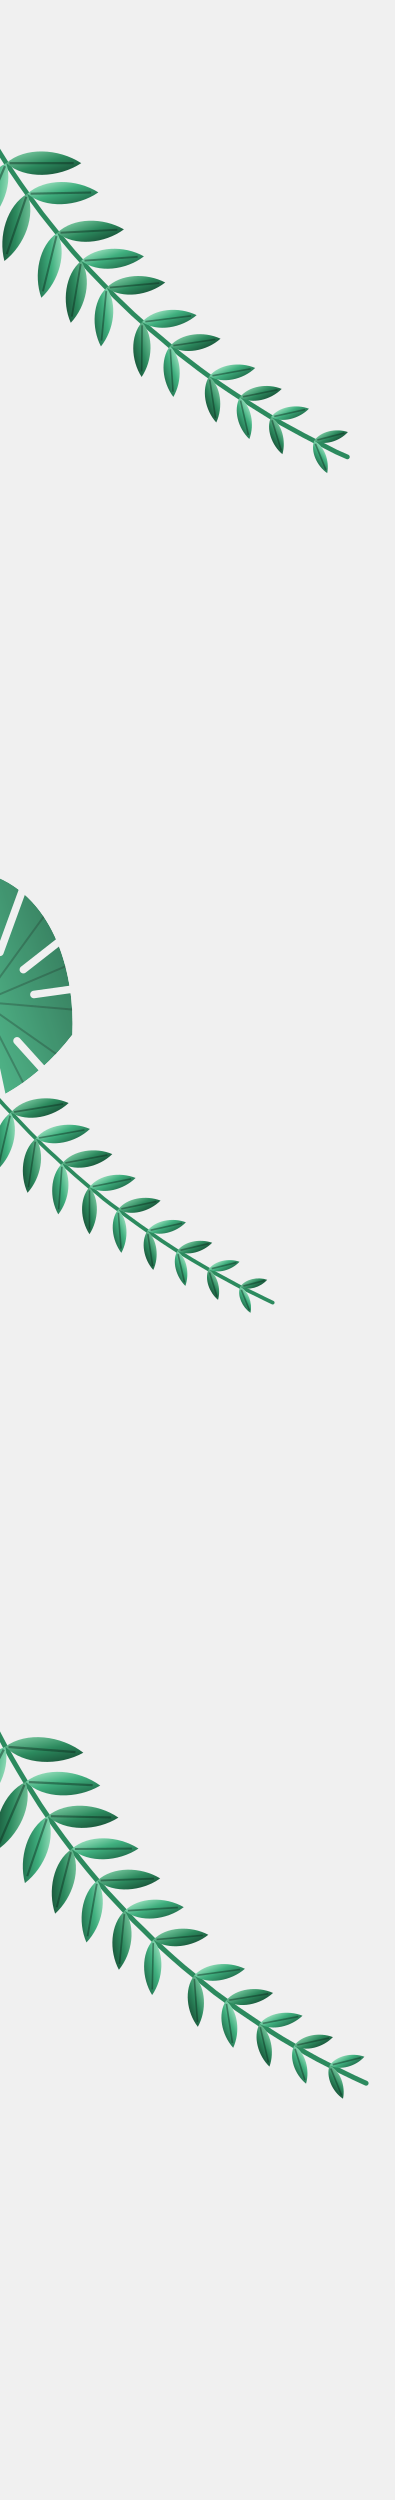
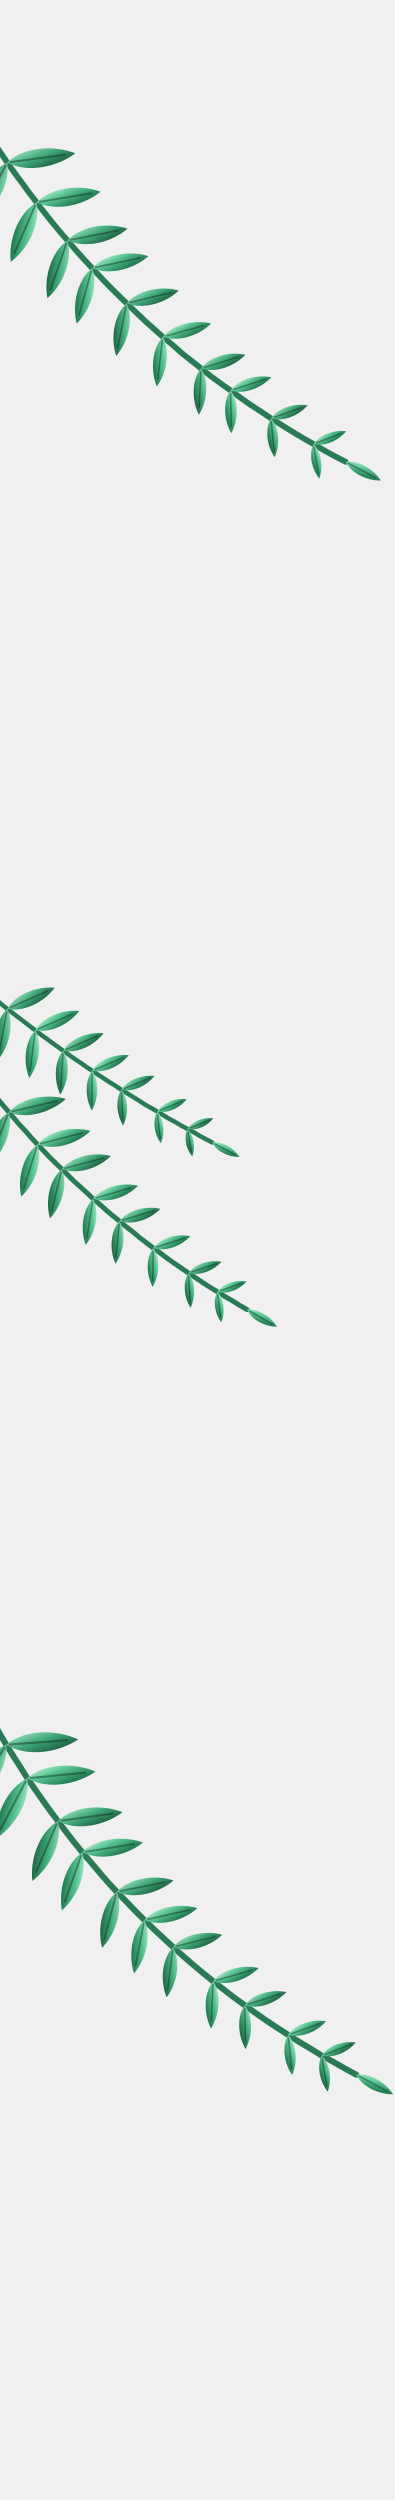
<svg xmlns="http://www.w3.org/2000/svg" viewBox="0 0 120 760" width="120" height="760">
  <defs>
    <linearGradient id="j1" x1="0" y1="0" x2="1" y2="1">
-       <stop offset="0" stop-color="#B9F0D3" />
-       <stop offset=".45" stop-color="#3FAF7E" />
-       <stop offset="1" stop-color="#16573A" />
+       <stop offset="0" stop-color="#CFF7E2" />
+       <stop offset=".35" stop-color="#5CC795" />
+       <stop offset=".7" stop-color="#2A8A5E" />
+       <stop offset="1" stop-color="#145238" />
    </linearGradient>
    <linearGradient id="j2" x1="0" y1="0" x2="1" y2="1">
-       <stop offset="0" stop-color="#8FD9B2" />
-       <stop offset=".5" stop-color="#2C8A5E" />
-       <stop offset="1" stop-color="#123F2B" />
+       <stop offset="0" stop-color="#A9EBC9" />
+       <stop offset=".45" stop-color="#3FA877" />
+       <stop offset="1" stop-color="#11432D" />
    </linearGradient>
  </defs>
-   <path d="M-4.0,40.0 L-2.1,43.2 L-0.1,46.4 L1.9,49.6 L4.0,52.7 L6.1,55.8 L8.3,58.9 L10.5,61.9 L12.7,64.9 L15.0,67.8 L17.4,70.8 L19.8,73.6 L22.2,76.5 L24.7,79.3 L27.2,82.1 L29.8,84.8 L32.4,87.5 L35.0,90.2 L37.7,92.8 L40.4,95.4 L43.2,97.9 L46.0,100.4 L48.9,102.8 L51.7,105.2 L54.6,107.6 L57.6,109.9 L60.6,112.2 L63.6,114.4 L66.6,116.6 L69.7,118.7 L72.9,120.8 L76.0,122.8 L79.2,124.8 L82.4,126.8 L85.6,128.7 L88.9,130.5 L92.2,132.3 L95.5,134.0 L98.9,135.7 L102.2,137.4 L105.6,138.9" stroke="#2C8A5E" stroke-width="1.44" fill="none" stroke-linecap="round" />
-   <g transform="translate(1.9 49.6) rotate(0.0)">
-     <path d="M0 0 C5.7 -5.0 15.9 -4.5 22.8 0 C15.9 4.5 5.7 5.0 0 0Z" fill="url(#j2)" />
-     <path d="M1 0 L20.5 0" stroke="#0B2A1C" stroke-width="0.68" opacity=".45" />
-   </g>
-   <g transform="translate(1.9 49.6) rotate(113.0)">
-     <path d="M0 0 C5.7 -5.0 15.9 -4.5 22.8 0 C15.9 4.5 5.7 5.0 0 0Z" fill="url(#j1)" />
-     <path d="M1 0 L20.5 0" stroke="#0B2A1C" stroke-width="0.68" opacity=".45" />
-   </g>
-   <g transform="translate(8.3 58.9) rotate(-1.1)">
-     <path d="M0 0 C5.4 -4.7 15.1 -4.3 21.6 0 C15.1 4.3 5.4 4.7 0 0Z" fill="url(#j1)" />
-     <path d="M1 0 L19.4 0" stroke="#0B2A1C" stroke-width="0.65" opacity=".45" />
-   </g>
-   <g transform="translate(8.3 58.9) rotate(108.8)">
-     <path d="M0 0 C5.4 -4.7 15.1 -4.3 21.6 0 C15.1 4.3 5.4 4.7 0 0Z" fill="url(#j2)" />
-     <path d="M1 0 L19.4 0" stroke="#0B2A1C" stroke-width="0.65" opacity=".45" />
-   </g>
-   <g transform="translate(17.4 70.8) rotate(-3.0)">
-     <path d="M0 0 C5.1 -4.5 14.2 -4.0 20.3 0 C14.2 4.0 5.1 4.5 0 0Z" fill="url(#j2)" />
-     <path d="M1 0 L18.3 0" stroke="#0B2A1C" stroke-width="0.61" opacity=".45" />
-   </g>
-   <g transform="translate(17.4 70.8) rotate(103.8)">
-     <path d="M0 0 C5.1 -4.5 14.2 -4.0 20.3 0 C14.2 4.0 5.1 4.5 0 0Z" fill="url(#j1)" />
-     <path d="M1 0 L18.3 0" stroke="#0B2A1C" stroke-width="0.61" opacity=".45" />
-   </g>
-   <g transform="translate(24.7 79.3) rotate(-4.1)">
-     <path d="M0 0 C4.8 -4.2 13.4 -3.8 19.1 0 C13.4 3.8 4.8 4.2 0 0Z" fill="url(#j1)" />
-     <path d="M1 0 L17.2 0" stroke="#0B2A1C" stroke-width="0.57" opacity=".45" />
-   </g>
-   <g transform="translate(24.7 79.3) rotate(99.6)">
-     <path d="M0 0 C4.8 -4.2 13.4 -3.8 19.1 0 C13.4 3.8 4.8 4.2 0 0Z" fill="url(#j2)" />
-     <path d="M1 0 L17.2 0" stroke="#0B2A1C" stroke-width="0.57" opacity=".45" />
-   </g>
-   <g transform="translate(32.4 87.5) rotate(-5.2)">
-     <path d="M0 0 C4.5 -3.9 12.5 -3.5 17.9 0 C12.5 3.5 4.5 3.9 0 0Z" fill="url(#j2)" />
-     <path d="M1 0 L16.1 0" stroke="#0B2A1C" stroke-width="0.54" opacity=".45" />
-   </g>
-   <g transform="translate(32.4 87.5) rotate(95.5)">
-     <path d="M0 0 C4.5 -3.9 12.5 -3.5 17.9 0 C12.5 3.5 4.5 3.9 0 0Z" fill="url(#j1)" />
-     <path d="M1 0 L16.1 0" stroke="#0B2A1C" stroke-width="0.54" opacity=".45" />
-   </g>
-   <g transform="translate(43.2 97.9) rotate(-7.2)">
-     <path d="M0 0 C4.2 -3.7 11.7 -3.3 16.7 0 C11.7 3.3 4.2 3.7 0 0Z" fill="url(#j1)" />
-     <path d="M1 0 L15.0 0" stroke="#0B2A1C" stroke-width="0.50" opacity=".45" />
-   </g>
-   <g transform="translate(43.2 97.9) rotate(90.5)">
-     <path d="M0 0 C4.2 -3.7 11.7 -3.3 16.7 0 C11.7 3.3 4.2 3.7 0 0Z" fill="url(#j2)" />
-     <path d="M1 0 L15.0 0" stroke="#0B2A1C" stroke-width="0.50" opacity=".45" />
-   </g>
-   <g transform="translate(51.7 105.2) rotate(-8.3)">
-     <path d="M0 0 C3.9 -3.4 10.8 -3.1 15.5 0 C10.8 3.1 3.9 3.4 0 0Z" fill="url(#j2)" />
-     <path d="M1 0 L13.9 0" stroke="#0B2A1C" stroke-width="0.50" opacity=".45" />
-   </g>
-   <g transform="translate(51.7 105.2) rotate(86.3)">
-     <path d="M0 0 C3.9 -3.4 10.8 -3.1 15.5 0 C10.8 3.1 3.9 3.4 0 0Z" fill="url(#j1)" />
-     <path d="M1 0 L13.9 0" stroke="#0B2A1C" stroke-width="0.50" opacity=".45" />
-   </g>
-   <g transform="translate(63.6 114.4) rotate(-10.3)">
-     <path d="M0 0 C3.6 -3.1 10.0 -2.8 14.2 0 C10.0 2.8 3.6 3.1 0 0Z" fill="url(#j1)" />
-     <path d="M1 0 L12.8 0" stroke="#0B2A1C" stroke-width="0.50" opacity=".45" />
-   </g>
-   <g transform="translate(63.6 114.4) rotate(81.3)">
-     <path d="M0 0 C3.6 -3.1 10.0 -2.8 14.2 0 C10.0 2.8 3.6 3.1 0 0Z" fill="url(#j2)" />
-     <path d="M1 0 L12.8 0" stroke="#0B2A1C" stroke-width="0.50" opacity=".45" />
-   </g>
-   <g transform="translate(72.9 120.8) rotate(-11.4)">
-     <path d="M0 0 C3.3 -2.9 9.1 -2.6 13.0 0 C9.1 2.6 3.3 2.9 0 0Z" fill="url(#j2)" />
-     <path d="M1 0 L11.7 0" stroke="#0B2A1C" stroke-width="0.50" opacity=".45" />
-   </g>
-   <g transform="translate(72.9 120.8) rotate(77.1)">
-     <path d="M0 0 C3.3 -2.9 9.1 -2.6 13.0 0 C9.1 2.6 3.3 2.9 0 0Z" fill="url(#j1)" />
-     <path d="M1 0 L11.7 0" stroke="#0B2A1C" stroke-width="0.50" opacity=".45" />
-   </g>
-   <g transform="translate(82.4 126.8) rotate(-12.5)">
-     <path d="M0 0 C2.9 -2.6 8.3 -2.3 11.8 0 C8.3 2.3 2.9 2.6 0 0Z" fill="url(#j1)" />
-     <path d="M1 0 L10.6 0" stroke="#0B2A1C" stroke-width="0.50" opacity=".45" />
-   </g>
-   <g transform="translate(82.4 126.8) rotate(73.0)">
-     <path d="M0 0 C2.9 -2.6 8.3 -2.3 11.8 0 C8.3 2.3 2.9 2.6 0 0Z" fill="url(#j2)" />
-     <path d="M1 0 L10.6 0" stroke="#0B2A1C" stroke-width="0.50" opacity=".45" />
-   </g>
-   <g transform="translate(95.5 134.0) rotate(-14.5)">
-     <path d="M0 0 C2.6 -2.3 7.4 -2.1 10.6 0 C7.4 2.1 2.6 2.3 0 0Z" fill="url(#j2)" />
-     <path d="M1 0 L9.5 0" stroke="#0B2A1C" stroke-width="0.50" opacity=".45" />
-   </g>
-   <g transform="translate(95.5 134.0) rotate(68.0)">
-     <path d="M0 0 C2.6 -2.3 7.4 -2.1 10.6 0 C7.4 2.1 2.6 2.3 0 0Z" fill="url(#j1)" />
-     <path d="M1 0 L9.5 0" stroke="#0B2A1C" stroke-width="0.50" opacity=".45" />
-   </g>
-   <g transform="translate(-18 300) rotate(-70)" opacity="0.9">
-     <defs>
-       <mask id="m48930" maskUnits="userSpaceOnUse" x="-76" y="-76" width="152" height="152">
-         <rect x="-76" y="-76" width="152" height="152" fill="black" />
-         <path d="M0,-1.9 C9.5,-20.9 36.1,-19.0 37.24,3.04 C37.24,23.56 17.1,37.24 0,42.56 C-17.1,37.24 -37.24,23.56 -37.24,3.04 C-36.1,-19.0 -9.5,-20.9 0,-1.9 Z" fill="white" />
-         <line x1="-13.1" y1="4.1" x2="-37.4" y2="-12.9" stroke="black" stroke-width="2.3" stroke-linecap="round" />
-         <line x1="-16.0" y1="13.3" x2="-45.6" y2="13.3" stroke="black" stroke-width="2.3" stroke-linecap="round" />
-         <line x1="-13.5" y1="21.8" x2="-38.7" y2="37.5" stroke="black" stroke-width="2.3" stroke-linecap="round" />
-         <line x1="-7.5" y1="27.4" x2="-21.4" y2="53.6" stroke="black" stroke-width="2.3" stroke-linecap="round" />
-         <line x1="13.1" y1="4.1" x2="37.4" y2="-12.9" stroke="black" stroke-width="2.3" stroke-linecap="round" />
-         <line x1="16.0" y1="13.3" x2="45.6" y2="13.3" stroke="black" stroke-width="2.3" stroke-linecap="round" />
-         <line x1="13.5" y1="21.8" x2="38.7" y2="37.5" stroke="black" stroke-width="2.3" stroke-linecap="round" />
-         <line x1="7.5" y1="27.4" x2="21.4" y2="53.6" stroke="black" stroke-width="2.3" stroke-linecap="round" />
-       </mask>
-     </defs>
-     <g mask="url(#m48930)">
-       <path d="M0,-1.9 C9.5,-20.9 36.1,-19.0 37.24,3.04 C37.24,23.56 17.1,37.24 0,42.56 C-17.1,37.24 -37.24,23.56 -37.24,3.04 C-36.1,-19.0 -9.5,-20.9 0,-1.9 Z" fill="url(#j1)" />
-       <path d="M0 13.3 L-21.1 -13.6" stroke="#0B2A1C" stroke-width="0.6" opacity=".35" />
-       <path d="M0 13.3 L-32.7 3.3" stroke="#0B2A1C" stroke-width="0.6" opacity=".35" />
-       <path d="M0 13.3 L-32.9 22.7" stroke="#0B2A1C" stroke-width="0.6" opacity=".35" />
-       <path d="M0 13.3 L-23.3 38.3" stroke="#0B2A1C" stroke-width="0.6" opacity=".35" />
-       <path d="M0 13.3 L-8.9 46.3" stroke="#0B2A1C" stroke-width="0.6" opacity=".35" />
-       <path d="M0 13.3 L21.1 -13.6" stroke="#0B2A1C" stroke-width="0.6" opacity=".35" />
-       <path d="M0 13.3 L32.7 3.3" stroke="#0B2A1C" stroke-width="0.6" opacity=".35" />
-       <path d="M0 13.3 L32.9 22.7" stroke="#0B2A1C" stroke-width="0.6" opacity=".35" />
-       <path d="M0 13.3 L23.3 38.3" stroke="#0B2A1C" stroke-width="0.6" opacity=".35" />
-       <path d="M0 13.3 L8.9 46.3" stroke="#0B2A1C" stroke-width="0.6" opacity=".35" />
-     </g>
-   </g>
-   <path d="M-4.0,330.0 L-2.2,332.1 L-0.4,334.2 L1.4,336.2 L3.3,338.2 L5.2,340.2 L7.1,342.2 L9.0,344.2 L10.9,346.1 L12.9,348.1 L14.9,350.0 L16.9,351.8 L18.9,353.7 L21.0,355.5 L23.0,357.3 L25.1,359.1 L27.2,360.9 L29.4,362.6 L31.5,364.4 L33.7,366.1 L35.9,367.7 L38.1,369.4 L40.3,371.0 L42.5,372.6 L44.8,374.2 L47.0,375.7 L49.3,377.3 L51.6,378.8 L53.9,380.3 L56.3,381.7 L58.6,383.1 L61.0,384.5 L63.4,385.9 L65.8,387.3 L68.2,388.6 L70.6,389.9 L73.0,391.2 L75.5,392.4 L78.0,393.6 L80.4,394.8 L82.9,396.0" stroke="#2C8A5E" stroke-width="1.14" fill="none" stroke-linecap="round" />
-   <g transform="translate(3.3 338.2) rotate(-9.3)">
-     <path d="M0 0 C4.5 -3.9 12.5 -3.5 17.8 0 C12.5 3.5 4.5 3.9 0 0Z" fill="url(#j2)" />
-     <path d="M1 0 L16.1 0" stroke="#0B2A1C" stroke-width="0.54" opacity=".45" />
-   </g>
-   <g transform="translate(3.3 338.2) rotate(103.0)">
-     <path d="M0 0 C4.5 -3.9 12.5 -3.5 17.8 0 C12.5 3.5 4.5 3.9 0 0Z" fill="url(#j1)" />
-     <path d="M1 0 L16.1 0" stroke="#0B2A1C" stroke-width="0.54" opacity=".45" />
-   </g>
-   <g transform="translate(10.9 346.1) rotate(-10.0)">
-     <path d="M0 0 C4.2 -3.7 11.7 -3.3 16.7 0 C11.7 3.3 4.2 3.7 0 0Z" fill="url(#j1)" />
-     <path d="M1 0 L15.0 0" stroke="#0B2A1C" stroke-width="0.50" opacity=".45" />
-   </g>
-   <g transform="translate(10.9 346.1) rotate(98.7)">
-     <path d="M0 0 C4.2 -3.7 11.7 -3.3 16.7 0 C11.7 3.3 4.2 3.7 0 0Z" fill="url(#j2)" />
-     <path d="M1 0 L15.0 0" stroke="#0B2A1C" stroke-width="0.50" opacity=".45" />
-   </g>
-   <g transform="translate(18.9 353.7) rotate(-10.6)">
-     <path d="M0 0 C3.9 -3.4 10.9 -3.1 15.5 0 C10.9 3.1 3.9 3.4 0 0Z" fill="url(#j2)" />
-     <path d="M1 0 L14.0 0" stroke="#0B2A1C" stroke-width="0.50" opacity=".45" />
-   </g>
-   <g transform="translate(18.9 353.7) rotate(94.4)">
-     <path d="M0 0 C3.9 -3.4 10.9 -3.1 15.5 0 C10.9 3.1 3.9 3.4 0 0Z" fill="url(#j1)" />
-     <path d="M1 0 L14.0 0" stroke="#0B2A1C" stroke-width="0.50" opacity=".45" />
-   </g>
-   <g transform="translate(27.2 360.9) rotate(-11.3)">
-     <path d="M0 0 C3.6 -3.2 10.0 -2.8 14.3 0 C10.0 2.8 3.6 3.2 0 0Z" fill="url(#j1)" />
-     <path d="M1 0 L12.9 0" stroke="#0B2A1C" stroke-width="0.50" opacity=".45" />
-   </g>
-   <g transform="translate(27.2 360.9) rotate(90.0)">
-     <path d="M0 0 C3.6 -3.2 10.0 -2.8 14.3 0 C10.0 2.8 3.6 3.2 0 0Z" fill="url(#j2)" />
-     <path d="M1 0 L12.9 0" stroke="#0B2A1C" stroke-width="0.50" opacity=".45" />
-   </g>
-   <g transform="translate(35.9 367.7) rotate(-11.9)">
-     <path d="M0 0 C3.3 -2.9 9.2 -2.6 13.2 0 C9.2 2.6 3.3 2.9 0 0Z" fill="url(#j2)" />
-     <path d="M1 0 L11.9 0" stroke="#0B2A1C" stroke-width="0.50" opacity=".45" />
-   </g>
-   <g transform="translate(35.9 367.7) rotate(85.7)">
-     <path d="M0 0 C3.3 -2.9 9.2 -2.6 13.2 0 C9.2 2.6 3.3 2.9 0 0Z" fill="url(#j1)" />
-     <path d="M1 0 L11.9 0" stroke="#0B2A1C" stroke-width="0.50" opacity=".45" />
-   </g>
-   <g transform="translate(44.8 374.2) rotate(-12.6)">
-     <path d="M0 0 C3.0 -2.6 8.4 -2.4 12.0 0 C8.4 2.4 3.0 2.6 0 0Z" fill="url(#j1)" />
-     <path d="M1 0 L10.8 0" stroke="#0B2A1C" stroke-width="0.50" opacity=".45" />
-   </g>
-   <g transform="translate(44.8 374.2) rotate(81.4)">
-     <path d="M0 0 C3.0 -2.6 8.4 -2.4 12.0 0 C8.4 2.4 3.0 2.6 0 0Z" fill="url(#j2)" />
-     <path d="M1 0 L10.8 0" stroke="#0B2A1C" stroke-width="0.50" opacity=".45" />
-   </g>
-   <g transform="translate(53.9 380.3) rotate(-13.3)">
-     <path d="M0 0 C2.7 -2.4 7.6 -2.1 10.9 0 C7.6 2.1 2.7 2.4 0 0Z" fill="url(#j2)" />
-     <path d="M1 0 L9.8 0" stroke="#0B2A1C" stroke-width="0.50" opacity=".45" />
-   </g>
-   <g transform="translate(53.9 380.3) rotate(77.0)">
-     <path d="M0 0 C2.7 -2.4 7.6 -2.1 10.9 0 C7.6 2.1 2.7 2.4 0 0Z" fill="url(#j1)" />
-     <path d="M1 0 L9.8 0" stroke="#0B2A1C" stroke-width="0.50" opacity=".45" />
-   </g>
-   <g transform="translate(63.4 385.9) rotate(-13.9)">
-     <path d="M0 0 C2.4 -2.1 6.8 -1.9 9.7 0 C6.8 1.9 2.4 2.1 0 0Z" fill="url(#j1)" />
-     <path d="M1 0 L8.7 0" stroke="#0B2A1C" stroke-width="0.50" opacity=".45" />
-   </g>
-   <g transform="translate(63.4 385.9) rotate(72.7)">
-     <path d="M0 0 C2.4 -2.1 6.8 -1.9 9.7 0 C6.8 1.9 2.4 2.1 0 0Z" fill="url(#j2)" />
-     <path d="M1 0 L8.7 0" stroke="#0B2A1C" stroke-width="0.50" opacity=".45" />
-   </g>
-   <g transform="translate(73.0 391.2) rotate(-14.6)">
-     <path d="M0 0 C2.1 -1.9 6.0 -1.7 8.5 0 C6.0 1.7 2.1 1.9 0 0Z" fill="url(#j2)" />
-     <path d="M1 0 L7.7 0" stroke="#0B2A1C" stroke-width="0.50" opacity=".45" />
-   </g>
-   <g transform="translate(73.0 391.2) rotate(68.3)">
-     <path d="M0 0 C2.1 -1.9 6.0 -1.7 8.5 0 C6.0 1.7 2.1 1.9 0 0Z" fill="url(#j1)" />
-     <path d="M1 0 L7.7 0" stroke="#0B2A1C" stroke-width="0.50" opacity=".45" />
-   </g>
-   <path d="M-4.0,520.0 L-2.2,523.7 L-0.3,527.4 L1.6,531.0 L3.6,534.6 L5.7,538.2 L7.8,541.7 L10.0,545.2 L12.2,548.7 L14.5,552.1 L16.9,555.5 L19.3,558.8 L21.8,562.1 L24.4,565.4 L27.0,568.6 L29.6,571.7 L32.3,574.9 L35.1,577.9 L37.9,580.9 L40.7,583.9 L43.7,586.8 L46.6,589.7 L49.6,592.5 L52.7,595.3 L55.8,598.0 L59.0,600.6 L62.2,603.2 L65.4,605.8 L68.7,608.2 L72.1,610.7 L75.5,613.0 L78.9,615.3 L82.3,617.6 L85.8,619.8 L89.4,621.9 L92.9,624.0 L96.5,626.0 L100.2,627.9 L103.9,629.8 L107.6,631.6 L111.3,633.3" stroke="#2C8A5E" stroke-width="1.50" fill="none" stroke-linecap="round" />
-   <g transform="translate(1.6 531.0) rotate(4.4)">
-     <path d="M0 0 C6.0 -5.2 16.7 -4.7 23.8 0 C16.7 4.7 6.0 5.2 0 0Z" fill="url(#j2)" />
-     <path d="M1 0 L21.4 0" stroke="#0B2A1C" stroke-width="0.71" opacity=".45" />
-   </g>
-   <g transform="translate(1.6 531.0) rotate(117.6)">
-     <path d="M0 0 C6.0 -5.2 16.7 -4.7 23.8 0 C16.7 4.7 6.0 5.2 0 0Z" fill="url(#j1)" />
-     <path d="M1 0 L21.4 0" stroke="#0B2A1C" stroke-width="0.71" opacity=".45" />
-   </g>
-   <g transform="translate(7.8 541.7) rotate(2.8)">
-     <path d="M0 0 C5.7 -5.0 15.9 -4.5 22.7 0 C15.9 4.5 5.7 5.0 0 0Z" fill="url(#j1)" />
-     <path d="M1 0 L20.4 0" stroke="#0B2A1C" stroke-width="0.68" opacity=".45" />
-   </g>
-   <g transform="translate(7.8 541.7) rotate(113.2)">
-     <path d="M0 0 C5.7 -5.0 15.9 -4.5 22.7 0 C15.9 4.5 5.7 5.0 0 0Z" fill="url(#j2)" />
-     <path d="M1 0 L20.4 0" stroke="#0B2A1C" stroke-width="0.68" opacity=".45" />
-   </g>
-   <g transform="translate(14.5 552.1) rotate(1.2)">
-     <path d="M0 0 C5.4 -4.7 15.0 -4.3 21.5 0 C15.0 4.3 5.4 4.7 0 0Z" fill="url(#j2)" />
-     <path d="M1 0 L19.3 0" stroke="#0B2A1C" stroke-width="0.64" opacity=".45" />
-   </g>
-   <g transform="translate(14.5 552.1) rotate(108.8)">
-     <path d="M0 0 C5.4 -4.7 15.0 -4.3 21.5 0 C15.0 4.3 5.4 4.7 0 0Z" fill="url(#j1)" />
-     <path d="M1 0 L19.3 0" stroke="#0B2A1C" stroke-width="0.64" opacity=".45" />
-   </g>
-   <g transform="translate(21.8 562.1) rotate(-0.4)">
-     <path d="M0 0 C5.1 -4.5 14.2 -4.0 20.3 0 C14.2 4.0 5.1 4.5 0 0Z" fill="url(#j1)" />
-     <path d="M1 0 L18.3 0" stroke="#0B2A1C" stroke-width="0.61" opacity=".45" />
-   </g>
-   <g transform="translate(21.8 562.1) rotate(104.4)">
-     <path d="M0 0 C5.1 -4.5 14.2 -4.0 20.3 0 C14.2 4.0 5.1 4.5 0 0Z" fill="url(#j2)" />
-     <path d="M1 0 L18.3 0" stroke="#0B2A1C" stroke-width="0.61" opacity=".45" />
-   </g>
-   <g transform="translate(29.6 571.7) rotate(-2.0)">
-     <path d="M0 0 C4.8 -4.2 13.4 -3.8 19.1 0 C13.4 3.8 4.8 4.2 0 0Z" fill="url(#j2)" />
-     <path d="M1 0 L17.2 0" stroke="#0B2A1C" stroke-width="0.57" opacity=".45" />
-   </g>
-   <g transform="translate(29.6 571.7) rotate(100.0)">
-     <path d="M0 0 C4.8 -4.2 13.4 -3.8 19.1 0 C13.4 3.8 4.8 4.2 0 0Z" fill="url(#j1)" />
-     <path d="M1 0 L17.2 0" stroke="#0B2A1C" stroke-width="0.57" opacity=".45" />
-   </g>
-   <g transform="translate(37.9 580.9) rotate(-3.6)">
-     <path d="M0 0 C4.5 -4.0 12.6 -3.6 18.0 0 C12.6 3.6 4.5 4.0 0 0Z" fill="url(#j1)" />
-     <path d="M1 0 L16.2 0" stroke="#0B2A1C" stroke-width="0.54" opacity=".45" />
-   </g>
-   <g transform="translate(37.9 580.9) rotate(95.6)">
-     <path d="M0 0 C4.5 -4.0 12.6 -3.6 18.0 0 C12.6 3.6 4.5 4.0 0 0Z" fill="url(#j2)" />
-     <path d="M1 0 L16.2 0" stroke="#0B2A1C" stroke-width="0.54" opacity=".45" />
-   </g>
-   <g transform="translate(46.6 589.7) rotate(-5.2)">
-     <path d="M0 0 C4.2 -3.7 11.8 -3.3 16.8 0 C11.8 3.3 4.2 3.7 0 0Z" fill="url(#j2)" />
-     <path d="M1 0 L15.1 0" stroke="#0B2A1C" stroke-width="0.50" opacity=".45" />
-   </g>
-   <g transform="translate(46.6 589.7) rotate(91.2)">
-     <path d="M0 0 C4.2 -3.7 11.8 -3.3 16.8 0 C11.8 3.3 4.2 3.7 0 0Z" fill="url(#j1)" />
-     <path d="M1 0 L15.1 0" stroke="#0B2A1C" stroke-width="0.50" opacity=".45" />
-   </g>
-   <g transform="translate(59.0 600.6) rotate(-7.7)">
-     <path d="M0 0 C3.9 -3.4 10.9 -3.1 15.6 0 C10.9 3.1 3.9 3.4 0 0Z" fill="url(#j1)" />
-     <path d="M1 0 L14.1 0" stroke="#0B2A1C" stroke-width="0.50" opacity=".45" />
-   </g>
-   <g transform="translate(59.0 600.6) rotate(85.8)">
-     <path d="M0 0 C3.9 -3.4 10.9 -3.1 15.6 0 C10.9 3.1 3.9 3.4 0 0Z" fill="url(#j2)" />
-     <path d="M1 0 L14.1 0" stroke="#0B2A1C" stroke-width="0.50" opacity=".45" />
-   </g>
-   <g transform="translate(68.7 608.2) rotate(-9.3)">
-     <path d="M0 0 C3.6 -3.2 10.1 -2.9 14.5 0 C10.1 2.9 3.6 3.2 0 0Z" fill="url(#j2)" />
-     <path d="M1 0 L13.0 0" stroke="#0B2A1C" stroke-width="0.50" opacity=".45" />
-   </g>
-   <g transform="translate(68.7 608.2) rotate(81.3)">
-     <path d="M0 0 C3.6 -3.2 10.1 -2.9 14.5 0 C10.1 2.9 3.6 3.2 0 0Z" fill="url(#j1)" />
-     <path d="M1 0 L13.0 0" stroke="#0B2A1C" stroke-width="0.50" opacity=".45" />
-   </g>
-   <g transform="translate(78.9 615.3) rotate(-10.9)">
-     <path d="M0 0 C3.3 -2.9 9.3 -2.6 13.3 0 C9.3 2.6 3.3 2.9 0 0Z" fill="url(#j1)" />
-     <path d="M1 0 L12.0 0" stroke="#0B2A1C" stroke-width="0.50" opacity=".45" />
-   </g>
-   <g transform="translate(78.9 615.3) rotate(76.9)">
-     <path d="M0 0 C3.3 -2.9 9.3 -2.6 13.3 0 C9.3 2.6 3.3 2.9 0 0Z" fill="url(#j2)" />
-     <path d="M1 0 L12.0 0" stroke="#0B2A1C" stroke-width="0.50" opacity=".45" />
-   </g>
-   <g transform="translate(89.4 621.9) rotate(-12.5)">
-     <path d="M0 0 C3.0 -2.7 8.5 -2.4 12.1 0 C8.5 2.4 3.0 2.7 0 0Z" fill="url(#j2)" />
-     <path d="M1 0 L10.9 0" stroke="#0B2A1C" stroke-width="0.50" opacity=".45" />
-   </g>
-   <g transform="translate(89.4 621.9) rotate(72.5)">
-     <path d="M0 0 C3.0 -2.7 8.5 -2.4 12.1 0 C8.5 2.4 3.0 2.7 0 0Z" fill="url(#j1)" />
-     <path d="M1 0 L10.9 0" stroke="#0B2A1C" stroke-width="0.50" opacity=".45" />
-   </g>
-   <g transform="translate(100.2 627.9) rotate(-14.1)">
-     <path d="M0 0 C2.7 -2.4 7.7 -2.2 10.9 0 C7.7 2.2 2.7 2.4 0 0Z" fill="url(#j1)" />
-     <path d="M1 0 L9.8 0" stroke="#0B2A1C" stroke-width="0.50" opacity=".45" />
-   </g>
-   <g transform="translate(100.2 627.9) rotate(68.1)">
-     <path d="M0 0 C2.7 -2.4 7.7 -2.2 10.9 0 C7.7 2.2 2.7 2.4 0 0Z" fill="url(#j2)" />
-     <path d="M1 0 L9.8 0" stroke="#0B2A1C" stroke-width="0.50" opacity=".45" />
+   <path d="M-4.0,40.0 L-2.0,43.2 L0.1,46.3 L2.2,49.4 L4.4,52.5 L6.6,55.5 L8.8,58.5 L11.1,61.5 L13.4,64.5 L15.7,67.4 L18.1,70.3 L20.5,73.1 L23.0,76.0 L25.5,78.8 L28.0,81.5 L30.6,84.3 L33.2,87.0 L35.8,89.6 L38.5,92.2 L41.2,94.8 L43.9,97.4 L46.7,99.9 L49.5,102.4 L52.4,104.8 L55.2,107.3 L58.1,109.6 L61.1,112.0 L64.0,114.3 L67.0,116.5 L70.1,118.7 L73.1,120.9 L76.2,123.1 L79.3,125.1 L82.4,127.2 L85.6,129.2 L88.8,131.2 L92.0,133.1 L95.3,135.0 L98.5,136.9 L101.8,138.7 L105.1,140.4" stroke="#2A7A55" stroke-width="1.76" fill="none" stroke-linecap="round" />
+   <g transform="translate(2.2 49.4) rotate(-7.7)">
+     <path d="M0 0 C5.8 -4.2 15.0 -3.3 20.9 0 C15.0 3.3 5.8 4.2 0 0Z" fill="url(#j2)" />
+     <path d="M.8 0 L17.9 0" stroke="#0B2A1C" stroke-width="0.63" opacity=".45" />
+   </g>
+   <g transform="translate(2.2 49.4) rotate(117.7)">
+     <path d="M0 0 C5.8 -4.2 15.0 -3.3 20.9 0 C15.0 3.3 5.8 4.2 0 0Z" fill="url(#j2)" />
+     <path d="M.8 0 L17.9 0" stroke="#0B2A1C" stroke-width="0.63" opacity=".45" />
+   </g>
+   <g transform="translate(11.1 61.5) rotate(-9.4)">
+     <path d="M0 0 C5.5 -3.9 14.2 -3.2 19.7 0 C14.2 3.2 5.5 3.9 0 0Z" fill="url(#j1)" />
+     <path d="M.8 0 L17.0 0" stroke="#0B2A1C" stroke-width="0.59" opacity=".45" />
+   </g>
+   <g transform="translate(11.1 61.5) rotate(113.4)">
+     <path d="M0 0 C5.5 -3.9 14.2 -3.2 19.7 0 C14.2 3.2 5.5 3.9 0 0Z" fill="url(#j1)" />
+     <path d="M.8 0 L17.0 0" stroke="#0B2A1C" stroke-width="0.59" opacity=".45" />
+   </g>
+   <g transform="translate(20.5 73.1) rotate(-11.1)">
+     <path d="M0 0 C5.2 -3.7 13.4 -3.0 18.6 0 C13.4 3.0 5.2 3.7 0 0Z" fill="url(#j2)" />
+     <path d="M.8 0 L16.0 0" stroke="#0B2A1C" stroke-width="0.56" opacity=".45" />
+   </g>
+   <g transform="translate(20.5 73.1) rotate(109.1)">
+     <path d="M0 0 C5.2 -3.7 13.4 -3.0 18.6 0 C13.4 3.0 5.2 3.7 0 0Z" fill="url(#j2)" />
+     <path d="M.8 0 L16.0 0" stroke="#0B2A1C" stroke-width="0.56" opacity=".45" />
+   </g>
+   <g transform="translate(28.0 81.5) rotate(-12.0)">
+     <path d="M0 0 C4.9 -3.5 12.6 -2.8 17.5 0 C12.6 2.8 4.9 3.5 0 0Z" fill="url(#j1)" />
+     <path d="M.8 0 L15.0 0" stroke="#0B2A1C" stroke-width="0.52" opacity=".45" />
+   </g>
+   <g transform="translate(28.0 81.5) rotate(105.5)">
+     <path d="M0 0 C4.9 -3.5 12.6 -2.8 17.5 0 C12.6 2.8 4.9 3.5 0 0Z" fill="url(#j1)" />
+     <path d="M.8 0 L15.0 0" stroke="#0B2A1C" stroke-width="0.52" opacity=".45" />
+   </g>
+   <g transform="translate(38.5 92.2) rotate(-13.7)">
+     <path d="M0 0 C4.6 -3.3 11.8 -2.6 16.3 0 C11.8 2.6 4.6 3.3 0 0Z" fill="url(#j2)" />
+     <path d="M.8 0 L14.1 0" stroke="#0B2A1C" stroke-width="0.49" opacity=".45" />
+   </g>
+   <g transform="translate(38.5 92.2) rotate(101.2)">
+     <path d="M0 0 C4.6 -3.3 11.8 -2.6 16.3 0 C11.8 2.6 4.6 3.3 0 0Z" fill="url(#j2)" />
+     <path d="M.8 0 L14.1 0" stroke="#0B2A1C" stroke-width="0.49" opacity=".45" />
+   </g>
+   <g transform="translate(49.5 102.4) rotate(-15.4)">
+     <path d="M0 0 C4.3 -3.0 11.0 -2.4 15.2 0 C11.0 2.4 4.3 3.0 0 0Z" fill="url(#j1)" />
+     <path d="M.8 0 L13.1 0" stroke="#0B2A1C" stroke-width="0.46" opacity=".45" />
+   </g>
+   <g transform="translate(49.5 102.4) rotate(96.9)">
+     <path d="M0 0 C4.3 -3.0 11.0 -2.4 15.2 0 C11.0 2.4 4.3 3.0 0 0Z" fill="url(#j1)" />
+     <path d="M.8 0 L13.1 0" stroke="#0B2A1C" stroke-width="0.46" opacity=".45" />
+   </g>
+   <g transform="translate(61.1 112.0) rotate(-17.1)">
+     <path d="M0 0 C3.9 -2.8 10.1 -2.3 14.1 0 C10.1 2.3 3.9 2.8 0 0Z" fill="url(#j2)" />
+     <path d="M.8 0 L12.1 0" stroke="#0B2A1C" stroke-width="0.45" opacity=".45" />
+   </g>
+   <g transform="translate(61.1 112.0) rotate(92.6)">
+     <path d="M0 0 C3.9 -2.8 10.1 -2.3 14.1 0 C10.1 2.3 3.9 2.8 0 0Z" fill="url(#j2)" />
+     <path d="M.8 0 L12.1 0" stroke="#0B2A1C" stroke-width="0.45" opacity=".45" />
+   </g>
+   <g transform="translate(70.1 118.7) rotate(-18.0)">
+     <path d="M0 0 C3.6 -2.6 9.3 -2.1 13.0 0 C9.3 2.1 3.6 2.6 0 0Z" fill="url(#j1)" />
+     <path d="M.8 0 L11.1 0" stroke="#0B2A1C" stroke-width="0.45" opacity=".45" />
+   </g>
+   <g transform="translate(70.1 118.7) rotate(89.0)">
+     <path d="M0 0 C3.6 -2.6 9.3 -2.1 13.0 0 C9.3 2.1 3.6 2.6 0 0Z" fill="url(#j1)" />
+     <path d="M.8 0 L11.1 0" stroke="#0B2A1C" stroke-width="0.45" opacity=".45" />
+   </g>
+   <g transform="translate(82.4 127.2) rotate(-19.7)">
+     <path d="M0 0 C3.3 -2.4 8.5 -1.9 11.8 0 C8.5 1.9 3.3 2.4 0 0Z" fill="url(#j2)" />
+     <path d="M.8 0 L10.2 0" stroke="#0B2A1C" stroke-width="0.45" opacity=".45" />
+   </g>
+   <g transform="translate(82.4 127.2) rotate(84.7)">
+     <path d="M0 0 C3.3 -2.4 8.5 -1.9 11.8 0 C8.5 1.9 3.3 2.4 0 0Z" fill="url(#j2)" />
+     <path d="M.8 0 L10.2 0" stroke="#0B2A1C" stroke-width="0.45" opacity=".45" />
+   </g>
+   <g transform="translate(95.3 135.0) rotate(-21.4)">
+     <path d="M0 0 C3.0 -2.1 7.7 -1.7 10.7 0 C7.7 1.7 3.0 2.1 0 0Z" fill="url(#j1)" />
+     <path d="M.8 0 L9.2 0" stroke="#0B2A1C" stroke-width="0.45" opacity=".45" />
+   </g>
+   <g transform="translate(95.3 135.0) rotate(80.4)">
+     <path d="M0 0 C3.0 -2.1 7.7 -1.7 10.7 0 C7.7 1.7 3.0 2.1 0 0Z" fill="url(#j1)" />
+     <path d="M.8 0 L9.2 0" stroke="#0B2A1C" stroke-width="0.45" opacity=".45" />
+   </g>
+   <g transform="translate(105.1 140.4) rotate(28.0)">
+     <path d="M0 0 C3.4 -2.4 8.7 -1.9 12.1 0 C8.7 1.9 3.4 2.4 0 0Z" fill="url(#j1)" />
+     <path d="M.8 0 L10.4 0" stroke="#0B2A1C" stroke-width="0.45" opacity=".45" />
+   </g>
+   <path d="M-6.0,300.0 L-4.4,301.4 L-2.7,302.7 L-1.1,304.0 L0.6,305.4 L2.2,306.7 L3.9,308.0 L5.6,309.3 L7.3,310.6 L9.0,311.9 L10.7,313.2 L12.4,314.5 L14.1,315.7 L15.8,317.0 L17.5,318.2 L19.2,319.4 L21.0,320.7 L22.7,321.9 L24.5,323.1 L26.2,324.3 L28.0,325.5 L29.8,326.7 L31.5,327.8 L33.3,329.0 L35.1,330.1 L36.9,331.3 L38.7,332.4 L40.5,333.5 L42.3,334.6 L44.1,335.8 L45.9,336.8 L47.8,337.9 L49.6,339.0 L51.4,340.1 L53.3,341.1 L55.1,342.2 L57.0,343.2 L58.9,344.2 L60.7,345.3 L62.6,346.3 L64.5,347.3" stroke="#2A7A55" stroke-width="1.36" fill="none" stroke-linecap="round" />
+   <g transform="translate(2.2 306.7) rotate(-24.0)">
+     <path d="M0 0 C4.4 -3.2 11.4 -2.5 15.8 0 C11.4 2.5 4.4 3.2 0 0Z" fill="url(#j2)" />
+     <path d="M.8 0 L13.6 0" stroke="#0B2A1C" stroke-width="0.47" opacity=".45" />
+   </g>
+   <g transform="translate(2.2 306.7) rotate(100.4)">
+     <path d="M0 0 C4.4 -3.2 11.4 -2.5 15.8 0 C11.4 2.5 4.4 3.2 0 0Z" fill="url(#j2)" />
+     <path d="M.8 0 L13.6 0" stroke="#0B2A1C" stroke-width="0.47" opacity=".45" />
+   </g>
+   <g transform="translate(10.7 313.2) rotate(-23.7)">
+     <path d="M0 0 C4.1 -2.9 10.5 -2.3 14.6 0 C10.5 2.3 4.1 2.9 0 0Z" fill="url(#j1)" />
+     <path d="M.8 0 L12.5 0" stroke="#0B2A1C" stroke-width="0.45" opacity=".45" />
+   </g>
+   <g transform="translate(10.7 313.2) rotate(97.1)">
+     <path d="M0 0 C4.1 -2.9 10.5 -2.3 14.6 0 C10.5 2.3 4.1 2.9 0 0Z" fill="url(#j1)" />
+     <path d="M.8 0 L12.5 0" stroke="#0B2A1C" stroke-width="0.45" opacity=".45" />
+   </g>
+   <g transform="translate(19.2 319.4) rotate(-23.3)">
+     <path d="M0 0 C3.7 -2.7 9.6 -2.1 13.4 0 C9.6 2.1 3.7 2.7 0 0Z" fill="url(#j2)" />
+     <path d="M.8 0 L11.5 0" stroke="#0B2A1C" stroke-width="0.45" opacity=".45" />
+   </g>
+   <g transform="translate(19.2 319.4) rotate(93.7)">
+     <path d="M0 0 C3.7 -2.7 9.6 -2.1 13.4 0 C9.6 2.1 3.7 2.7 0 0Z" fill="url(#j2)" />
+     <path d="M.8 0 L11.5 0" stroke="#0B2A1C" stroke-width="0.45" opacity=".45" />
+   </g>
+   <g transform="translate(28.0 325.5) rotate(-23.0)">
+     <path d="M0 0 C3.4 -2.4 8.7 -1.9 12.1 0 C8.7 1.9 3.4 2.4 0 0Z" fill="url(#j1)" />
+     <path d="M.8 0 L10.4 0" stroke="#0B2A1C" stroke-width="0.45" opacity=".45" />
+   </g>
+   <g transform="translate(28.0 325.5) rotate(90.4)">
+     <path d="M0 0 C3.4 -2.4 8.7 -1.9 12.1 0 C8.7 1.9 3.4 2.4 0 0Z" fill="url(#j1)" />
+     <path d="M.8 0 L10.4 0" stroke="#0B2A1C" stroke-width="0.45" opacity=".45" />
+   </g>
+   <g transform="translate(36.9 331.3) rotate(-22.7)">
+     <path d="M0 0 C3.1 -2.2 7.9 -1.7 10.9 0 C7.9 1.7 3.1 2.2 0 0Z" fill="url(#j2)" />
+     <path d="M.8 0 L9.4 0" stroke="#0B2A1C" stroke-width="0.45" opacity=".45" />
+   </g>
+   <g transform="translate(36.9 331.3) rotate(87.1)">
+     <path d="M0 0 C3.1 -2.2 7.9 -1.7 10.9 0 C7.9 1.7 3.1 2.2 0 0Z" fill="url(#j2)" />
+     <path d="M.8 0 L9.4 0" stroke="#0B2A1C" stroke-width="0.45" opacity=".45" />
+   </g>
+   <g transform="translate(47.8 337.9) rotate(-22.7)">
+     <path d="M0 0 C2.7 -1.9 7.0 -1.6 9.7 0 C7.0 1.6 2.7 1.9 0 0Z" fill="url(#j1)" />
+     <path d="M.8 0 L8.4 0" stroke="#0B2A1C" stroke-width="0.45" opacity=".45" />
+   </g>
+   <g transform="translate(47.8 337.9) rotate(83.5)">
+     <path d="M0 0 C2.7 -1.9 7.0 -1.6 9.7 0 C7.0 1.6 2.7 1.9 0 0Z" fill="url(#j1)" />
+     <path d="M.8 0 L8.4 0" stroke="#0B2A1C" stroke-width="0.45" opacity=".45" />
+   </g>
+   <g transform="translate(57.0 343.2) rotate(-22.4)">
+     <path d="M0 0 C2.4 -1.7 6.1 -1.4 8.5 0 C6.1 1.4 2.4 1.7 0 0Z" fill="url(#j2)" />
+     <path d="M.8 0 L7.3 0" stroke="#0B2A1C" stroke-width="0.45" opacity=".45" />
+   </g>
+   <g transform="translate(57.0 343.2) rotate(80.2)">
+     <path d="M0 0 C2.4 -1.7 6.1 -1.4 8.5 0 C6.1 1.4 2.4 1.7 0 0Z" fill="url(#j2)" />
+     <path d="M.8 0 L7.3 0" stroke="#0B2A1C" stroke-width="0.45" opacity=".45" />
+   </g>
+   <g transform="translate(64.5 347.3) rotate(28.0)">
+     <path d="M0 0 C2.6 -1.9 6.7 -1.5 9.4 0 C6.7 1.5 2.6 1.9 0 0Z" fill="url(#j1)" />
+     <path d="M.8 0 L8.0 0" stroke="#0B2A1C" stroke-width="0.45" opacity=".45" />
+   </g>
+   <path d="M-4.0,330.0 L-2.4,332.1 L-0.7,334.1 L1.0,336.1 L2.7,338.1 L4.4,340.1 L6.1,342.1 L7.9,344.0 L9.6,346.0 L11.4,347.9 L13.2,349.8 L15.0,351.7 L16.9,353.6 L18.8,355.4 L20.6,357.2 L22.5,359.1 L24.4,360.8 L26.4,362.6 L28.3,364.4 L30.3,366.1 L32.3,367.9 L34.3,369.6 L36.3,371.2 L38.3,372.9 L40.4,374.5 L42.4,376.2 L44.5,377.8 L46.6,379.4 L48.7,380.9 L50.8,382.5 L52.9,384.0 L55.1,385.5 L57.3,387.0 L59.4,388.4 L61.6,389.9 L63.8,391.3 L66.1,392.7 L68.3,394.1 L70.6,395.4 L72.8,396.8 L75.1,398.1" stroke="#2A7A55" stroke-width="1.52" fill="none" stroke-linecap="round" />
+   <g transform="translate(2.7 338.1) rotate(-13.1)">
+     <path d="M0 0 C5.0 -3.6 12.8 -2.8 17.8 0 C12.8 2.8 5.0 3.6 0 0Z" fill="url(#j2)" />
+     <path d="M.8 0 L15.3 0" stroke="#0B2A1C" stroke-width="0.53" opacity=".45" />
+   </g>
+   <g transform="translate(2.7 338.1) rotate(111.6)">
+     <path d="M0 0 C5.0 -3.6 12.8 -2.8 17.8 0 C12.8 2.8 5.0 3.6 0 0Z" fill="url(#j2)" />
+     <path d="M.8 0 L15.3 0" stroke="#0B2A1C" stroke-width="0.53" opacity=".45" />
+   </g>
+   <g transform="translate(11.4 347.9) rotate(-14.3)">
+     <path d="M0 0 C4.6 -3.3 12.0 -2.7 16.6 0 C12.0 2.7 4.6 3.3 0 0Z" fill="url(#j1)" />
+     <path d="M.8 0 L14.3 0" stroke="#0B2A1C" stroke-width="0.50" opacity=".45" />
+   </g>
+   <g transform="translate(11.4 347.9) rotate(107.3)">
+     <path d="M0 0 C4.6 -3.3 12.0 -2.7 16.6 0 C12.0 2.7 4.6 3.3 0 0Z" fill="url(#j1)" />
+     <path d="M.8 0 L14.3 0" stroke="#0B2A1C" stroke-width="0.50" opacity=".45" />
+   </g>
+   <g transform="translate(18.8 355.4) rotate(-14.9)">
+     <path d="M0 0 C4.3 -3.1 11.1 -2.5 15.4 0 C11.1 2.5 4.3 3.1 0 0Z" fill="url(#j2)" />
+     <path d="M.8 0 L13.2 0" stroke="#0B2A1C" stroke-width="0.46" opacity=".45" />
+   </g>
+   <g transform="translate(18.8 355.4) rotate(103.5)">
+     <path d="M0 0 C4.3 -3.1 11.1 -2.5 15.4 0 C11.1 2.5 4.3 3.1 0 0Z" fill="url(#j2)" />
+     <path d="M.8 0 L13.2 0" stroke="#0B2A1C" stroke-width="0.46" opacity=".45" />
+   </g>
+   <g transform="translate(28.3 364.4) rotate(-16.0)">
+     <path d="M0 0 C4.0 -2.8 10.2 -2.3 14.2 0 C10.2 2.3 4.0 2.8 0 0Z" fill="url(#j1)" />
+     <path d="M.8 0 L12.2 0" stroke="#0B2A1C" stroke-width="0.45" opacity=".45" />
+   </g>
+   <g transform="translate(28.3 364.4) rotate(99.1)">
+     <path d="M0 0 C4.0 -2.8 10.2 -2.3 14.2 0 C10.2 2.3 4.0 2.8 0 0Z" fill="url(#j1)" />
+     <path d="M.8 0 L12.2 0" stroke="#0B2A1C" stroke-width="0.45" opacity=".45" />
+   </g>
+   <g transform="translate(36.3 371.2) rotate(-16.6)">
+     <path d="M0 0 C3.6 -2.6 9.4 -2.1 13.0 0 C9.4 2.1 3.6 2.6 0 0Z" fill="url(#j2)" />
+     <path d="M.8 0 L11.2 0" stroke="#0B2A1C" stroke-width="0.45" opacity=".45" />
+   </g>
+   <g transform="translate(36.3 371.2) rotate(95.3)">
+     <path d="M0 0 C3.6 -2.6 9.4 -2.1 13.0 0 C9.4 2.1 3.6 2.6 0 0Z" fill="url(#j2)" />
+     <path d="M.8 0 L11.2 0" stroke="#0B2A1C" stroke-width="0.45" opacity=".45" />
+   </g>
+   <g transform="translate(46.6 379.4) rotate(-17.7)">
+     <path d="M0 0 C3.3 -2.4 8.5 -1.9 11.8 0 C8.5 1.9 3.3 2.4 0 0Z" fill="url(#j1)" />
+     <path d="M.8 0 L10.1 0" stroke="#0B2A1C" stroke-width="0.45" opacity=".45" />
+   </g>
+   <g transform="translate(46.6 379.4) rotate(90.9)">
+     <path d="M0 0 C3.3 -2.4 8.5 -1.9 11.8 0 C8.5 1.9 3.3 2.4 0 0Z" fill="url(#j1)" />
+     <path d="M.8 0 L10.1 0" stroke="#0B2A1C" stroke-width="0.45" opacity=".45" />
+   </g>
+   <g transform="translate(57.3 387.0) rotate(-18.9)">
+     <path d="M0 0 C3.0 -2.1 7.6 -1.7 10.6 0 C7.6 1.7 3.0 2.1 0 0Z" fill="url(#j2)" />
+     <path d="M.8 0 L9.1 0" stroke="#0B2A1C" stroke-width="0.45" opacity=".45" />
+   </g>
+   <g transform="translate(57.3 387.0) rotate(86.6)">
+     <path d="M0 0 C3.0 -2.1 7.6 -1.7 10.6 0 C7.6 1.7 3.0 2.1 0 0Z" fill="url(#j2)" />
+     <path d="M.8 0 L9.1 0" stroke="#0B2A1C" stroke-width="0.45" opacity=".45" />
+   </g>
+   <g transform="translate(66.1 392.7) rotate(-19.5)">
+     <path d="M0 0 C2.6 -1.9 6.8 -1.5 9.4 0 C6.8 1.5 2.6 1.9 0 0Z" fill="url(#j1)" />
+     <path d="M.8 0 L8.1 0" stroke="#0B2A1C" stroke-width="0.45" opacity=".45" />
+   </g>
+   <g transform="translate(66.1 392.7) rotate(82.8)">
+     <path d="M0 0 C2.6 -1.9 6.8 -1.5 9.4 0 C6.8 1.5 2.6 1.9 0 0Z" fill="url(#j1)" />
+     <path d="M.8 0 L8.1 0" stroke="#0B2A1C" stroke-width="0.45" opacity=".45" />
+   </g>
+   <g transform="translate(75.1 398.1) rotate(30.0)">
+     <path d="M0 0 C2.9 -2.1 7.5 -1.7 10.5 0 C7.5 1.7 2.9 2.1 0 0Z" fill="url(#j1)" />
+     <path d="M.8 0 L9.0 0" stroke="#0B2A1C" stroke-width="0.45" opacity=".45" />
+   </g>
+   <path d="M-4.0,520.0 L-2.1,523.5 L-0.1,527.0 L1.9,530.4 L4.0,533.8 L6.2,537.2 L8.3,540.6 L10.6,543.9 L12.9,547.2 L15.2,550.4 L17.6,553.6 L20.0,556.8 L22.5,560.0 L25.0,563.1 L27.6,566.1 L30.2,569.2 L32.8,572.2 L35.5,575.1 L38.3,578.0 L41.1,580.9 L43.9,583.7 L46.8,586.5 L49.7,589.2 L52.6,591.9 L55.6,594.6 L58.6,597.2 L61.7,599.8 L64.8,602.3 L68.0,604.8 L71.1,607.2 L74.4,609.6 L77.6,611.9 L80.9,614.2 L84.2,616.4 L87.6,618.6 L90.9,620.7 L94.4,622.8 L97.8,624.9 L101.3,626.8 L104.8,628.8 L108.3,630.7" stroke="#2A7A55" stroke-width="1.84" fill="none" stroke-linecap="round" />
+   <g transform="translate(1.9 530.4) rotate(-4.2)">
+     <path d="M0 0 C6.1 -4.4 15.8 -3.5 21.9 0 C15.8 3.5 6.1 4.4 0 0Z" fill="url(#j2)" />
+     <path d="M.8 0 L18.9 0" stroke="#0B2A1C" stroke-width="0.66" opacity=".45" />
+   </g>
+   <g transform="translate(1.9 530.4) rotate(121.4)">
+     <path d="M0 0 C6.1 -4.4 15.8 -3.5 21.9 0 C15.8 3.5 6.1 4.4 0 0Z" fill="url(#j2)" />
+     <path d="M.8 0 L18.9 0" stroke="#0B2A1C" stroke-width="0.66" opacity=".45" />
+   </g>
+   <g transform="translate(8.3 540.6) rotate(-5.6)">
+     <path d="M0 0 C5.8 -4.2 15.0 -3.3 20.8 0 C15.0 3.3 5.8 4.2 0 0Z" fill="url(#j1)" />
+     <path d="M.8 0 L17.9 0" stroke="#0B2A1C" stroke-width="0.63" opacity=".45" />
+   </g>
+   <g transform="translate(8.3 540.6) rotate(117.7)">
+     <path d="M0 0 C5.8 -4.2 15.0 -3.3 20.8 0 C15.0 3.3 5.8 4.2 0 0Z" fill="url(#j1)" />
+     <path d="M.8 0 L17.9 0" stroke="#0B2A1C" stroke-width="0.63" opacity=".45" />
+   </g>
+   <g transform="translate(17.6 553.6) rotate(-7.8)">
+     <path d="M0 0 C5.5 -4.0 14.2 -3.2 19.8 0 C14.2 3.2 5.5 4.0 0 0Z" fill="url(#j2)" />
+     <path d="M.8 0 L17.0 0" stroke="#0B2A1C" stroke-width="0.59" opacity=".45" />
+   </g>
+   <g transform="translate(17.6 553.6) rotate(113.1)">
+     <path d="M0 0 C5.5 -4.0 14.2 -3.2 19.8 0 C14.2 3.2 5.5 4.0 0 0Z" fill="url(#j2)" />
+     <path d="M.8 0 L17.0 0" stroke="#0B2A1C" stroke-width="0.59" opacity=".45" />
+   </g>
+   <g transform="translate(25.0 563.1) rotate(-9.1)">
+     <path d="M0 0 C5.2 -3.7 13.4 -3.0 18.7 0 C13.4 3.0 5.2 3.7 0 0Z" fill="url(#j1)" />
+     <path d="M.8 0 L16.1 0" stroke="#0B2A1C" stroke-width="0.56" opacity=".45" />
+   </g>
+   <g transform="translate(25.0 563.1) rotate(109.3)">
+     <path d="M0 0 C5.2 -3.7 13.4 -3.0 18.7 0 C13.4 3.0 5.2 3.7 0 0Z" fill="url(#j1)" />
+     <path d="M.8 0 L16.1 0" stroke="#0B2A1C" stroke-width="0.56" opacity=".45" />
+   </g>
+   <g transform="translate(35.5 575.1) rotate(-11.3)">
+     <path d="M0 0 C4.9 -3.5 12.7 -2.8 17.6 0 C12.7 2.8 4.9 3.5 0 0Z" fill="url(#j2)" />
+     <path d="M.8 0 L15.1 0" stroke="#0B2A1C" stroke-width="0.53" opacity=".45" />
+   </g>
+   <g transform="translate(35.5 575.1) rotate(104.7)">
+     <path d="M0 0 C4.9 -3.5 12.7 -2.8 17.6 0 C12.7 2.8 4.9 3.5 0 0Z" fill="url(#j2)" />
+     <path d="M.8 0 L15.1 0" stroke="#0B2A1C" stroke-width="0.53" opacity=".45" />
+   </g>
+   <g transform="translate(43.9 583.7) rotate(-12.7)">
+     <path d="M0 0 C4.6 -3.3 11.9 -2.6 16.5 0 C11.9 2.6 4.6 3.3 0 0Z" fill="url(#j1)" />
+     <path d="M.8 0 L14.2 0" stroke="#0B2A1C" stroke-width="0.50" opacity=".45" />
+   </g>
+   <g transform="translate(43.9 583.7) rotate(101.0)">
+     <path d="M0 0 C4.6 -3.3 11.9 -2.6 16.5 0 C11.9 2.6 4.6 3.3 0 0Z" fill="url(#j1)" />
+     <path d="M.8 0 L14.2 0" stroke="#0B2A1C" stroke-width="0.50" opacity=".45" />
+   </g>
+   <g transform="translate(52.6 591.9) rotate(-14.0)">
+     <path d="M0 0 C4.3 -3.1 11.1 -2.5 15.4 0 C11.1 2.5 4.3 3.1 0 0Z" fill="url(#j2)" />
+     <path d="M.8 0 L13.3 0" stroke="#0B2A1C" stroke-width="0.46" opacity=".45" />
+   </g>
+   <g transform="translate(52.6 591.9) rotate(97.2)">
+     <path d="M0 0 C4.3 -3.1 11.1 -2.5 15.4 0 C11.1 2.5 4.3 3.1 0 0Z" fill="url(#j2)" />
+     <path d="M.8 0 L13.3 0" stroke="#0B2A1C" stroke-width="0.46" opacity=".45" />
+   </g>
+   <g transform="translate(64.8 602.3) rotate(-16.2)">
+     <path d="M0 0 C4.0 -2.9 10.3 -2.3 14.4 0 C10.3 2.3 4.0 2.9 0 0Z" fill="url(#j1)" />
+     <path d="M.8 0 L12.3 0" stroke="#0B2A1C" stroke-width="0.45" opacity=".45" />
+   </g>
+   <g transform="translate(64.8 602.3) rotate(92.6)">
+     <path d="M0 0 C4.0 -2.9 10.3 -2.3 14.4 0 C10.3 2.3 4.0 2.9 0 0Z" fill="url(#j1)" />
+     <path d="M.8 0 L12.3 0" stroke="#0B2A1C" stroke-width="0.45" opacity=".45" />
+   </g>
+   <g transform="translate(74.4 609.6) rotate(-17.6)">
+     <path d="M0 0 C3.7 -2.7 9.6 -2.1 13.3 0 C9.6 2.1 3.7 2.7 0 0Z" fill="url(#j2)" />
+     <path d="M.8 0 L11.4 0" stroke="#0B2A1C" stroke-width="0.45" opacity=".45" />
+   </g>
+   <g transform="translate(74.4 609.6) rotate(88.9)">
+     <path d="M0 0 C3.7 -2.7 9.6 -2.1 13.3 0 C9.6 2.1 3.7 2.7 0 0Z" fill="url(#j2)" />
+     <path d="M.8 0 L11.4 0" stroke="#0B2A1C" stroke-width="0.45" opacity=".45" />
+   </g>
+   <g transform="translate(87.6 618.6) rotate(-19.8)">
+     <path d="M0 0 C3.4 -2.4 8.8 -2.0 12.2 0 C8.8 2.0 3.4 2.4 0 0Z" fill="url(#j1)" />
+     <path d="M.8 0 L10.5 0" stroke="#0B2A1C" stroke-width="0.45" opacity=".45" />
+   </g>
+   <g transform="translate(87.6 618.6) rotate(84.3)">
+     <path d="M0 0 C3.4 -2.4 8.8 -2.0 12.2 0 C8.8 2.0 3.4 2.4 0 0Z" fill="url(#j1)" />
+     <path d="M.8 0 L10.5 0" stroke="#0B2A1C" stroke-width="0.45" opacity=".45" />
+   </g>
+   <g transform="translate(97.8 624.9) rotate(-21.1)">
+     <path d="M0 0 C3.1 -2.2 8.0 -1.8 11.1 0 C8.0 1.8 3.1 2.2 0 0Z" fill="url(#j2)" />
+     <path d="M.8 0 L9.6 0" stroke="#0B2A1C" stroke-width="0.45" opacity=".45" />
+   </g>
+   <g transform="translate(97.8 624.9) rotate(80.5)">
+     <path d="M0 0 C3.1 -2.2 8.0 -1.8 11.1 0 C8.0 1.8 3.1 2.2 0 0Z" fill="url(#j2)" />
+     <path d="M.8 0 L9.6 0" stroke="#0B2A1C" stroke-width="0.45" opacity=".45" />
+   </g>
+   <g transform="translate(108.3 630.7) rotate(28.0)">
+     <path d="M0 0 C3.5 -2.5 9.1 -2.0 12.7 0 C9.1 2.0 3.5 2.5 0 0Z" fill="url(#j1)" />
+     <path d="M.8 0 L10.9 0" stroke="#0B2A1C" stroke-width="0.45" opacity=".45" />
  </g>
</svg>
